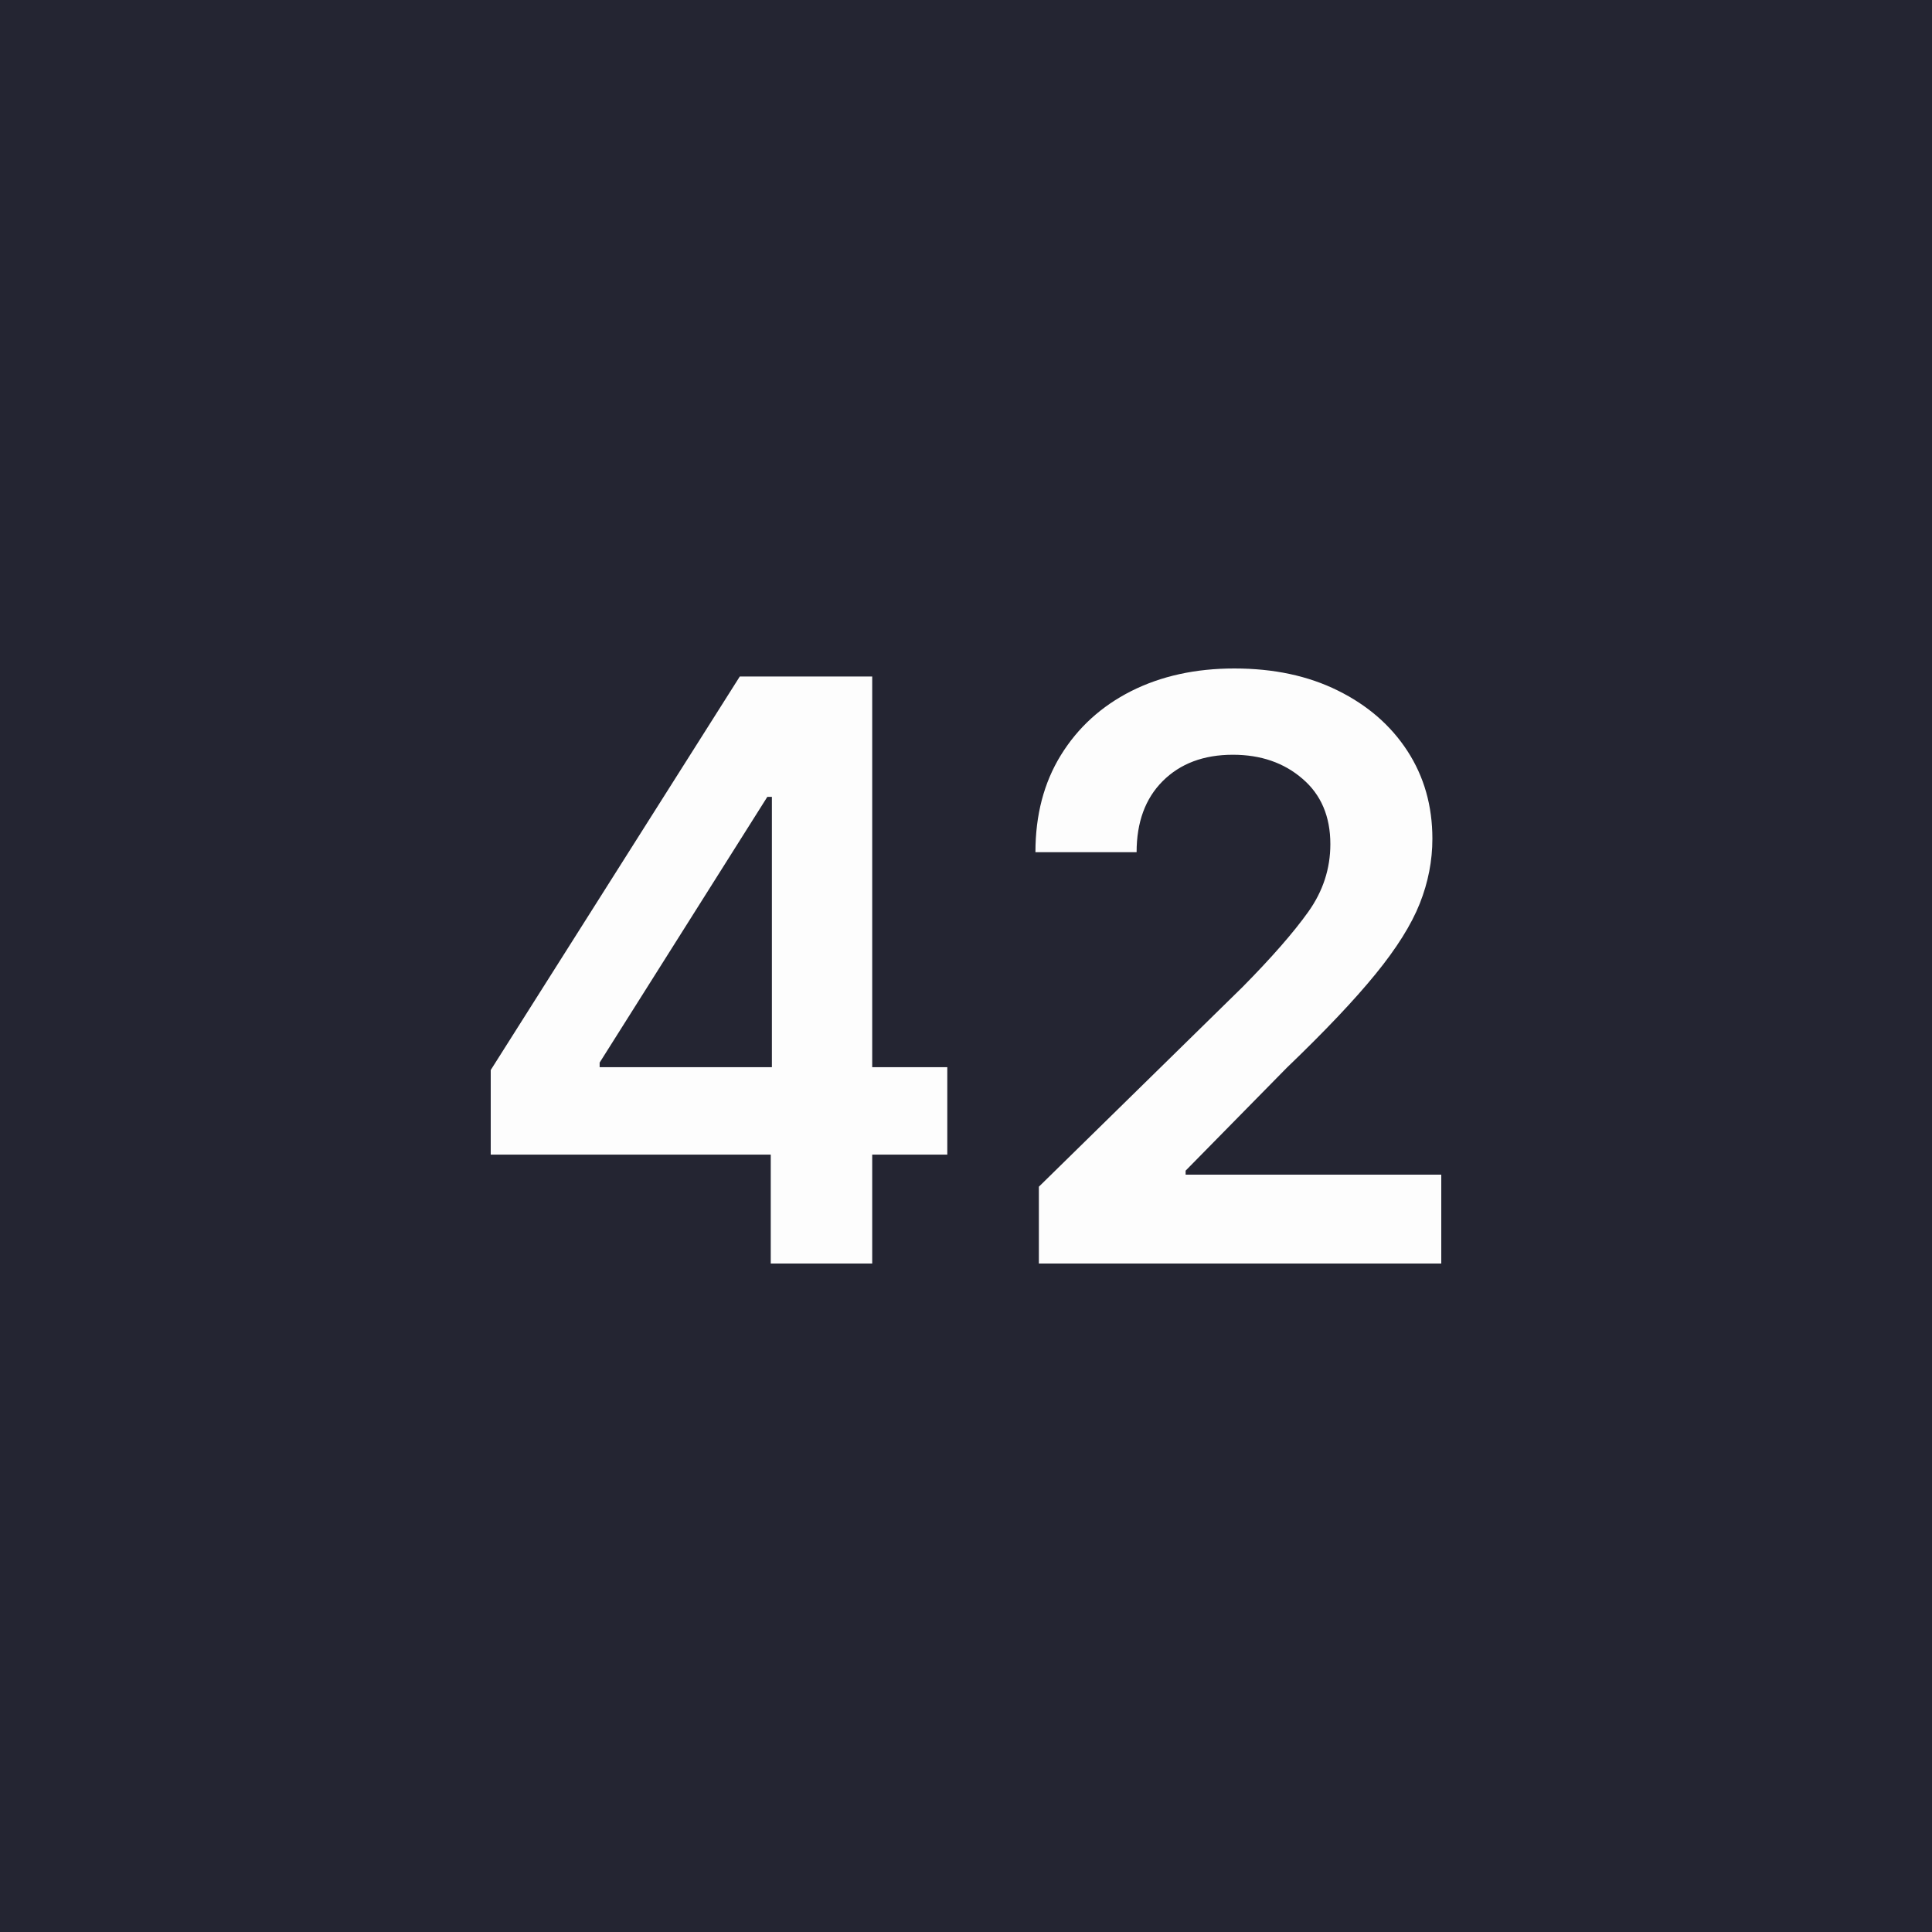
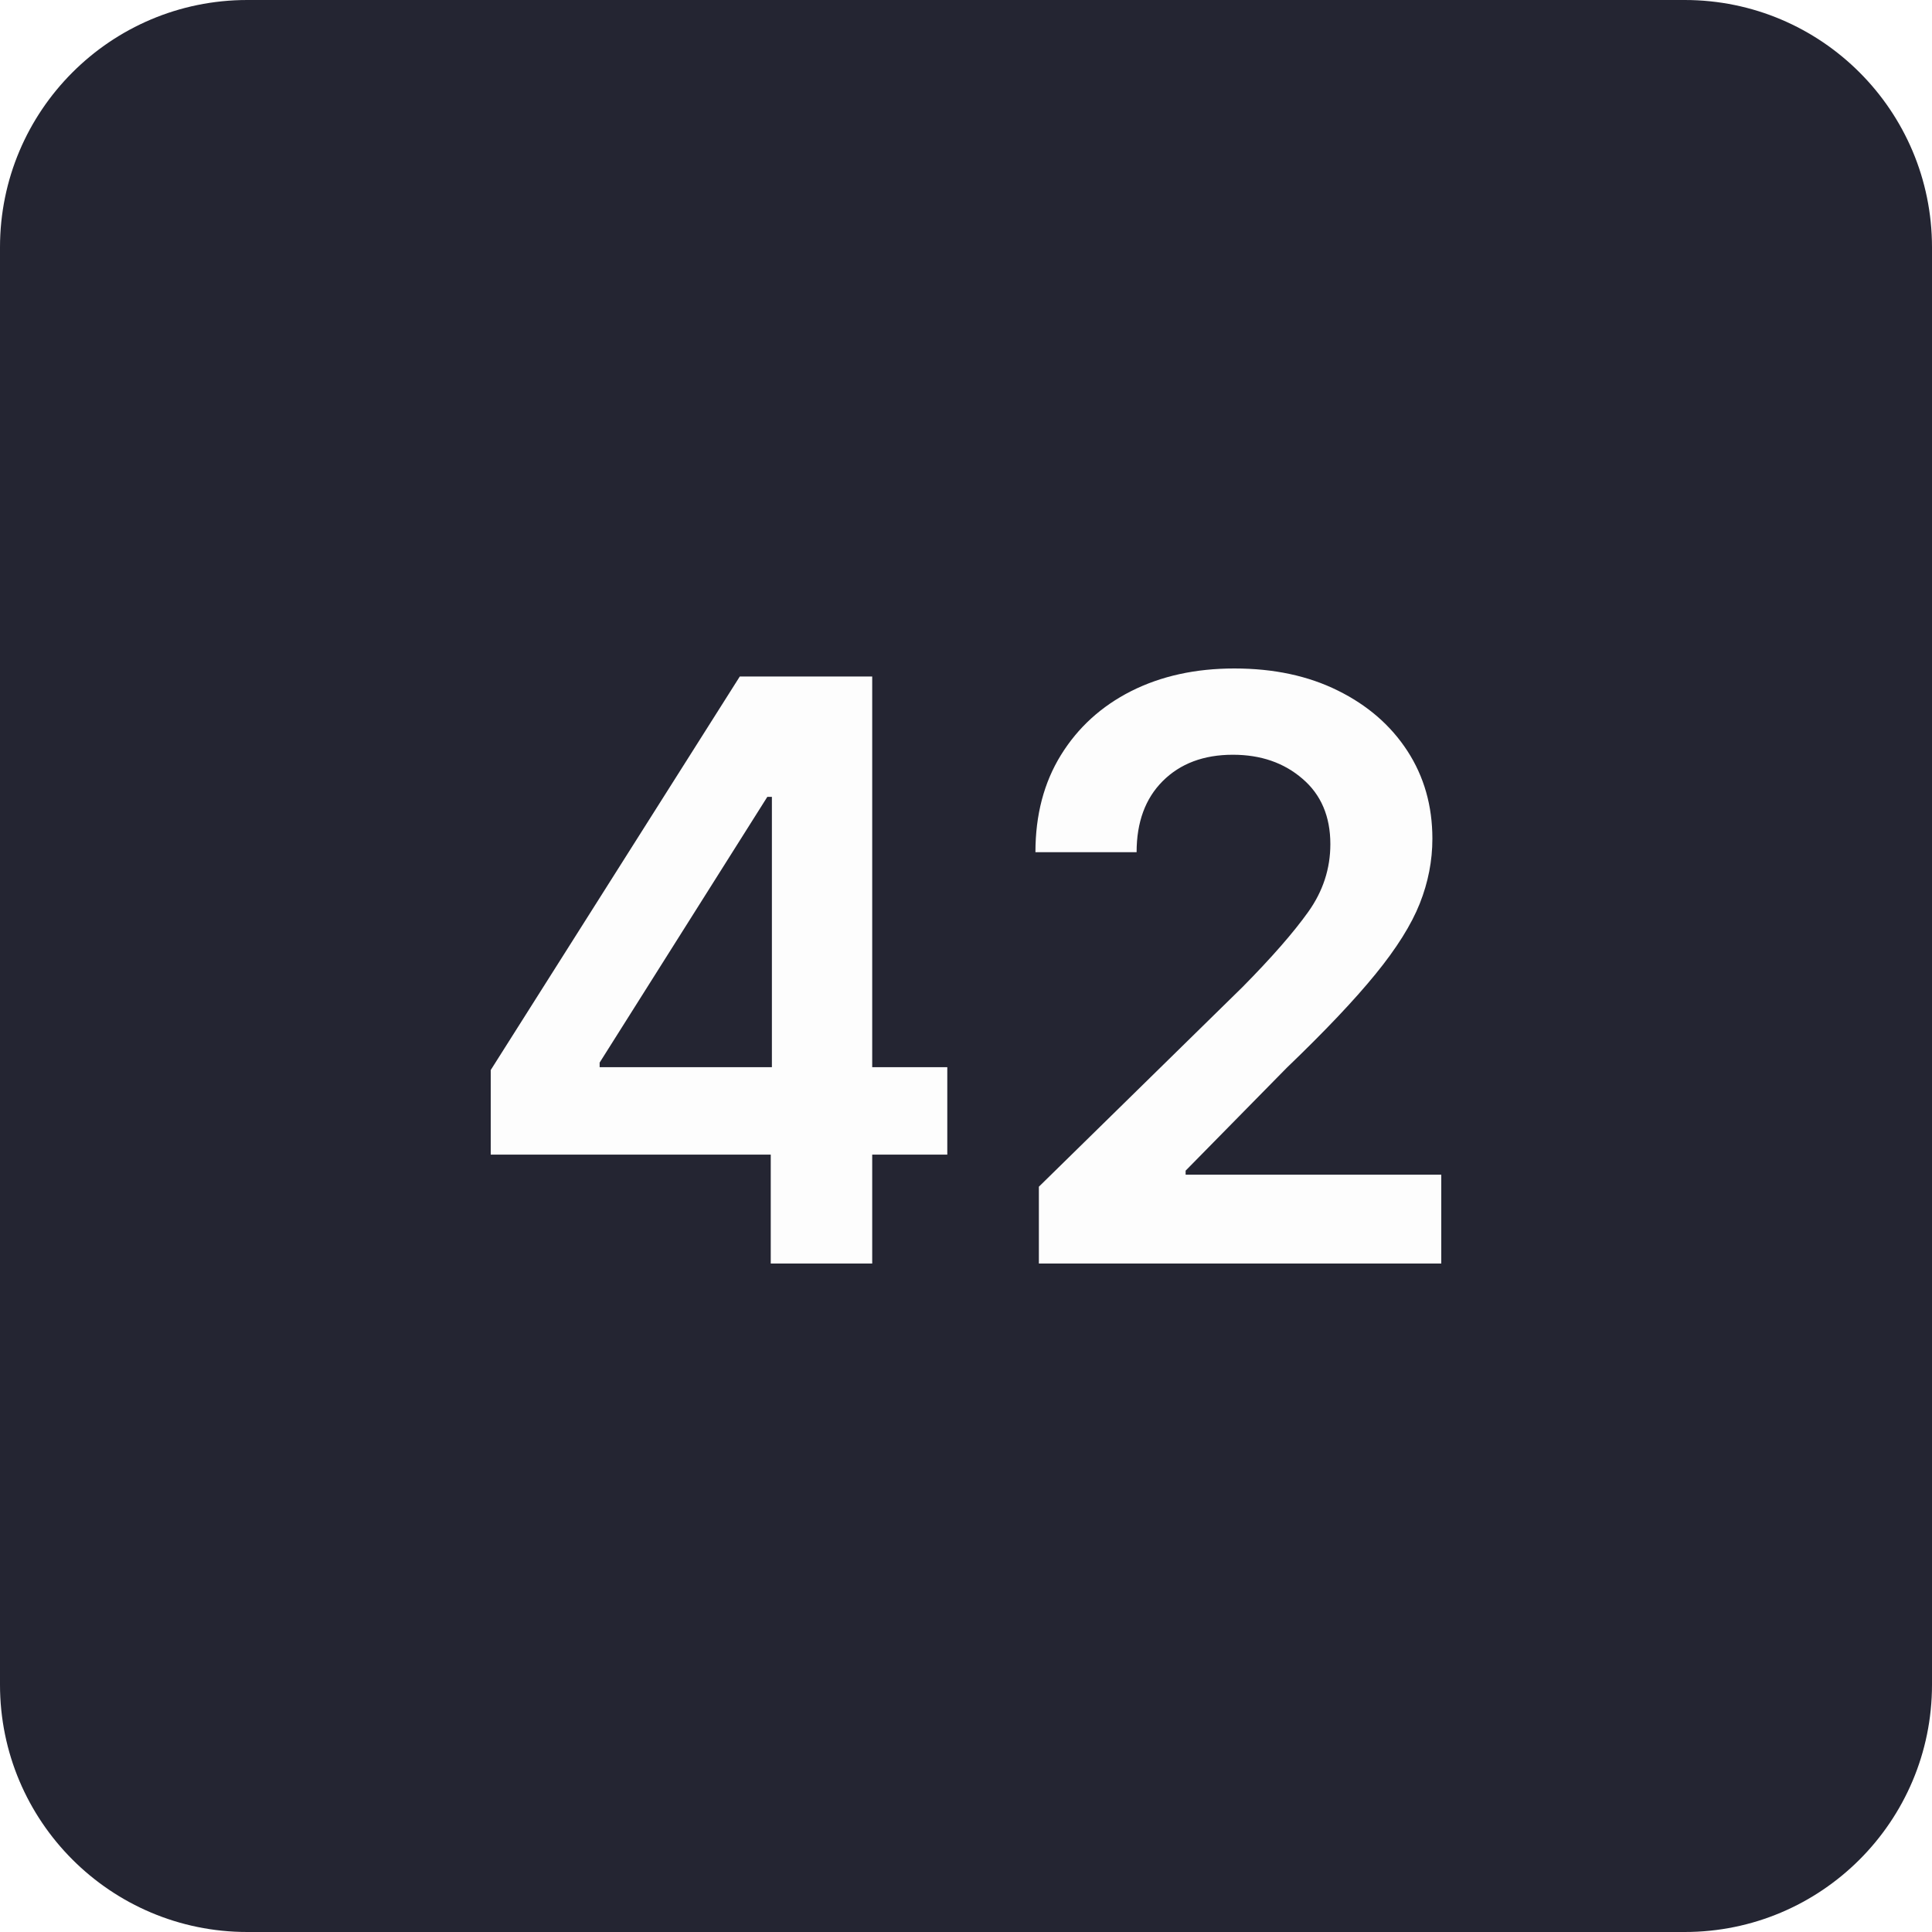
<svg xmlns="http://www.w3.org/2000/svg" width="1000" height="1000" viewBox="0 0 1000 1000" fill="none">
-   <rect width="1000" height="1000" fill="#242532" />
+   <rect width="1000" height="1000" rx="128" fill="#242532" />
  <path d="M254 597.622V553.855L382.915 350.154H451.453V552.372H490.32V597.622H451.453V654H398.937V597.622H254ZM399.531 552.372V412.466H397.157L310.373 549.998V552.372H399.531Z" fill="#FDFDFD" />
  <path d="M537.718 654V614.239L643.194 510.83C658.227 495.599 669.551 482.642 677.166 471.96C684.781 461.277 688.589 449.606 688.589 436.946C688.589 422.604 683.792 411.329 674.199 403.119C664.606 394.811 652.589 390.657 638.15 390.657C623.019 390.657 610.903 395.207 601.805 404.306C592.805 413.307 588.305 425.572 588.305 441.1H535.938C535.938 421.813 540.339 405.048 549.141 390.805C557.943 376.563 570.058 365.534 585.486 357.721C601.013 349.907 618.815 346 638.892 346C659.265 346 677.117 349.808 692.446 357.424C707.874 365.04 719.891 375.475 728.495 388.728C737.099 401.982 741.401 417.115 741.401 434.127C741.401 445.502 739.225 456.678 734.874 467.657C730.522 478.636 722.858 490.851 711.88 504.303C701.001 517.655 685.721 533.777 666.04 552.669L613.673 605.931V608.008H746V654H537.718Z" fill="#FDFDFD" />
</svg>
